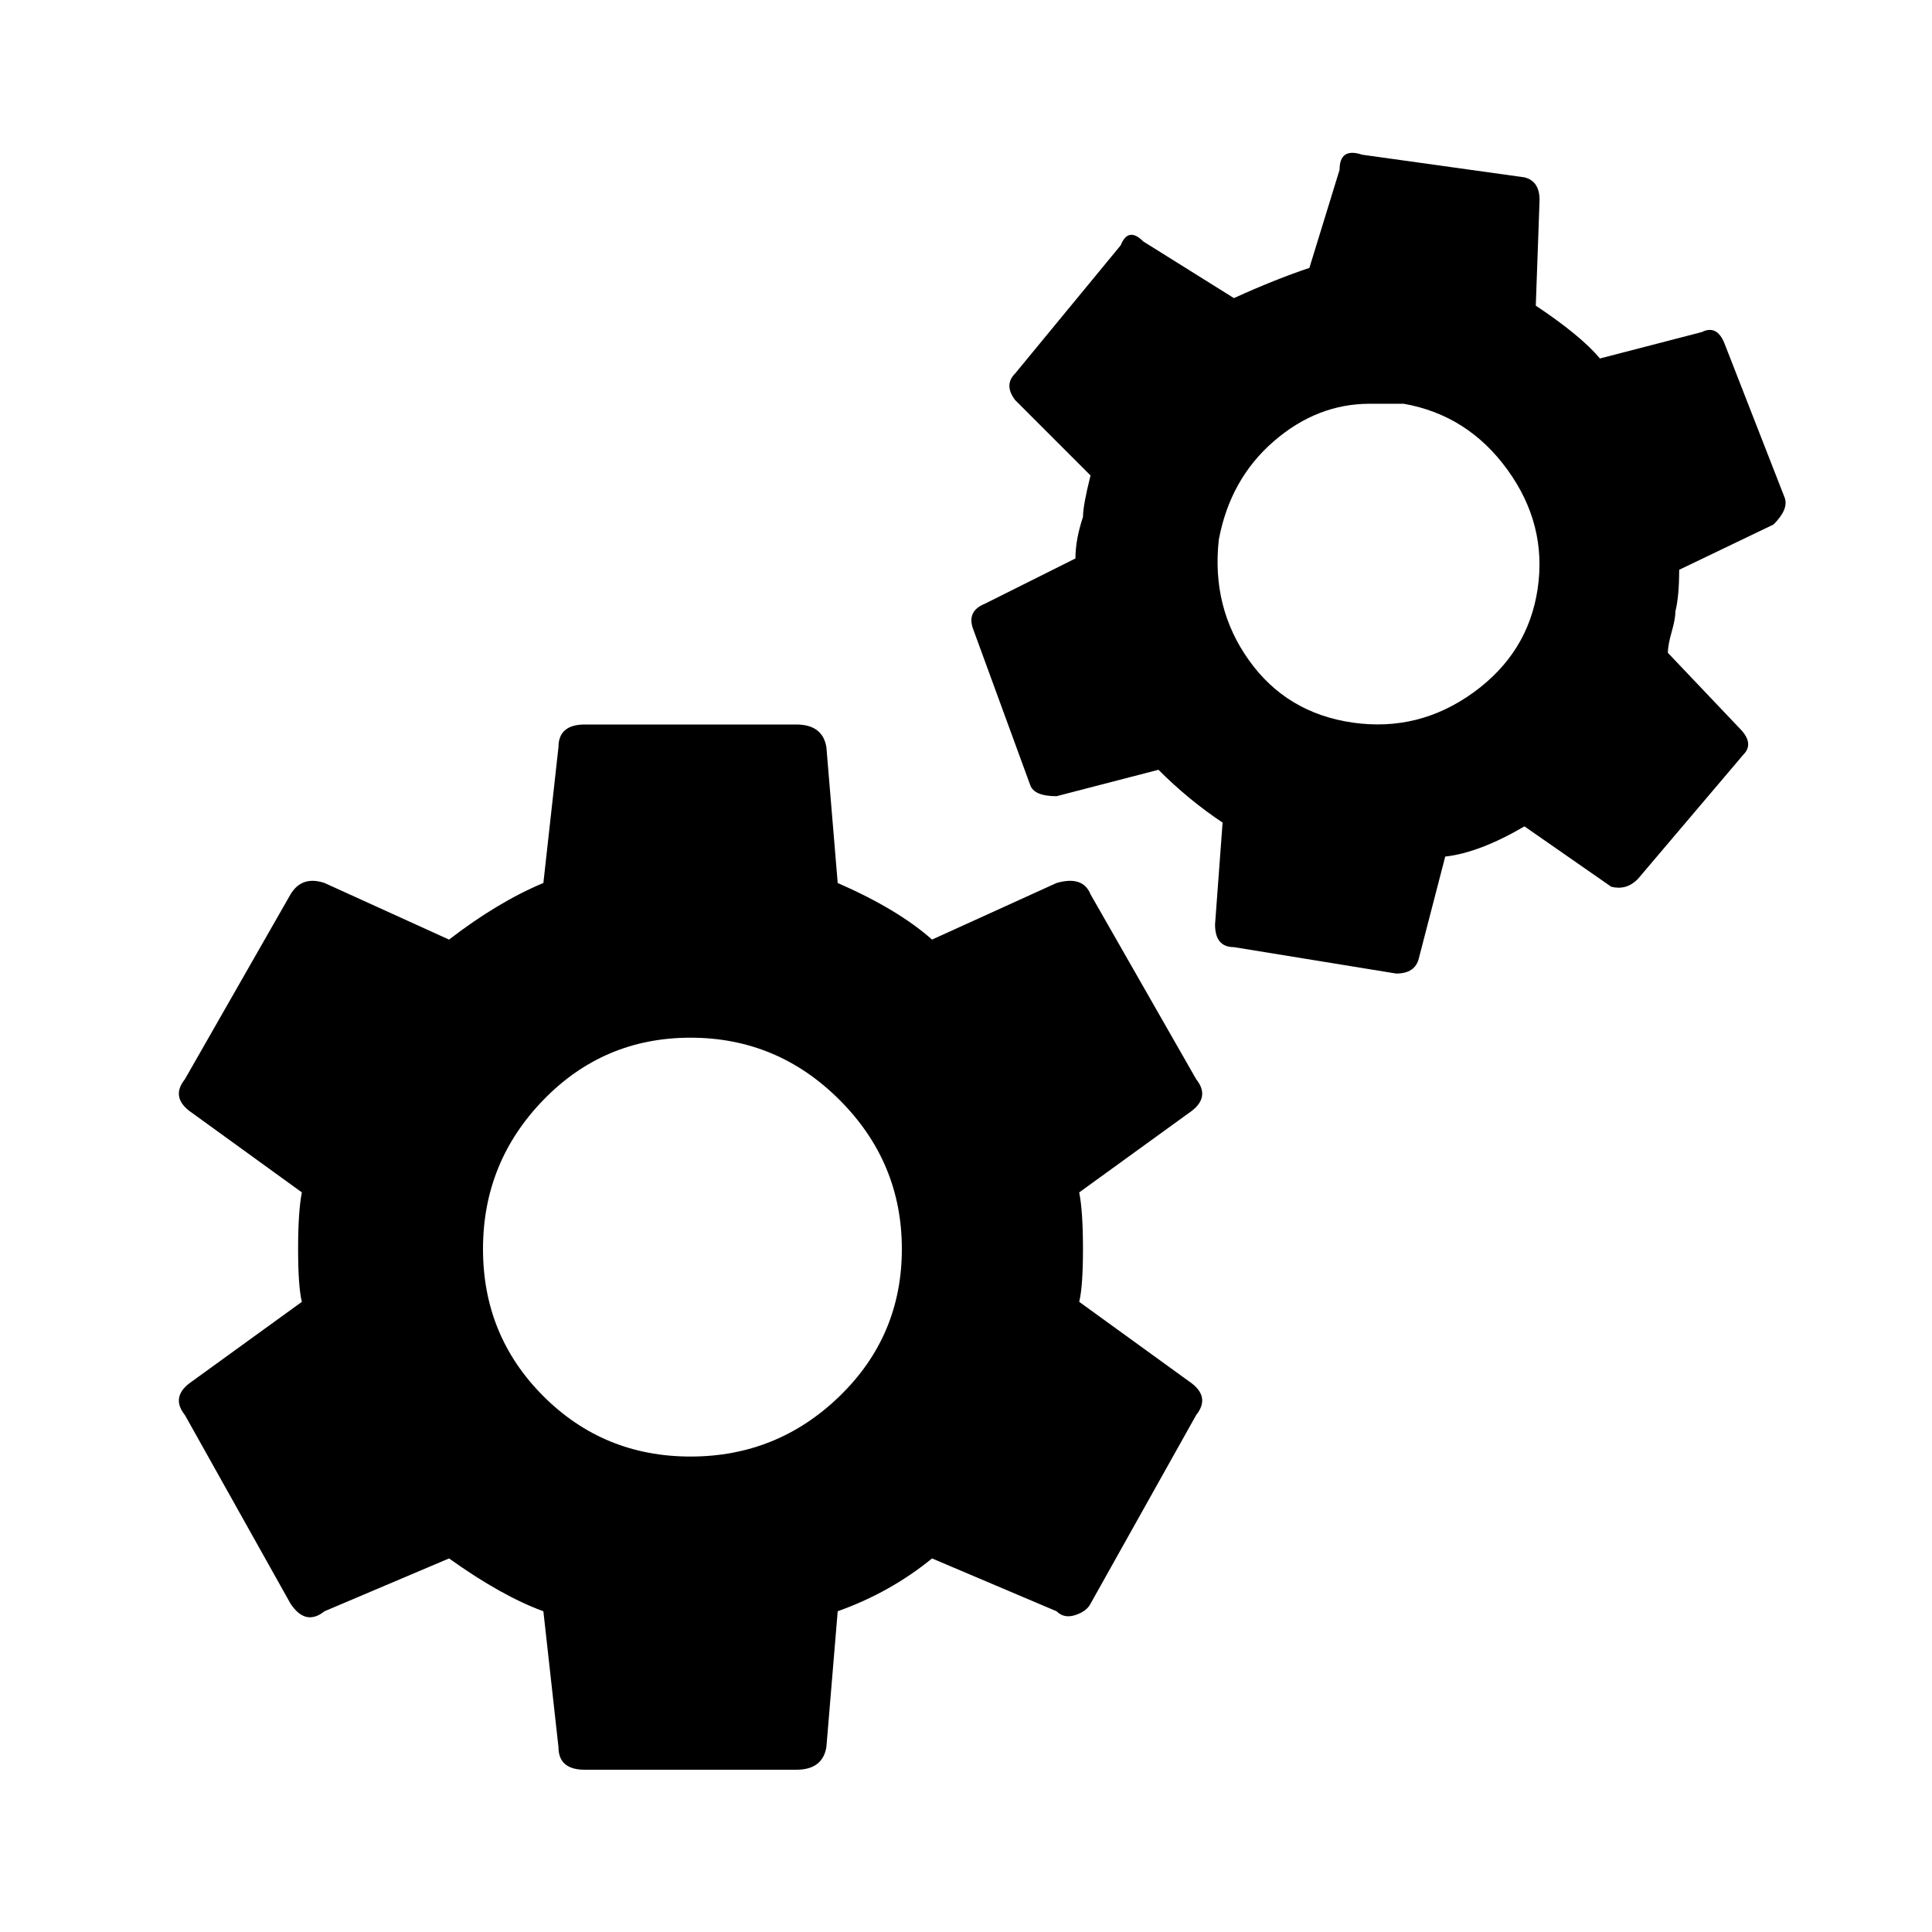
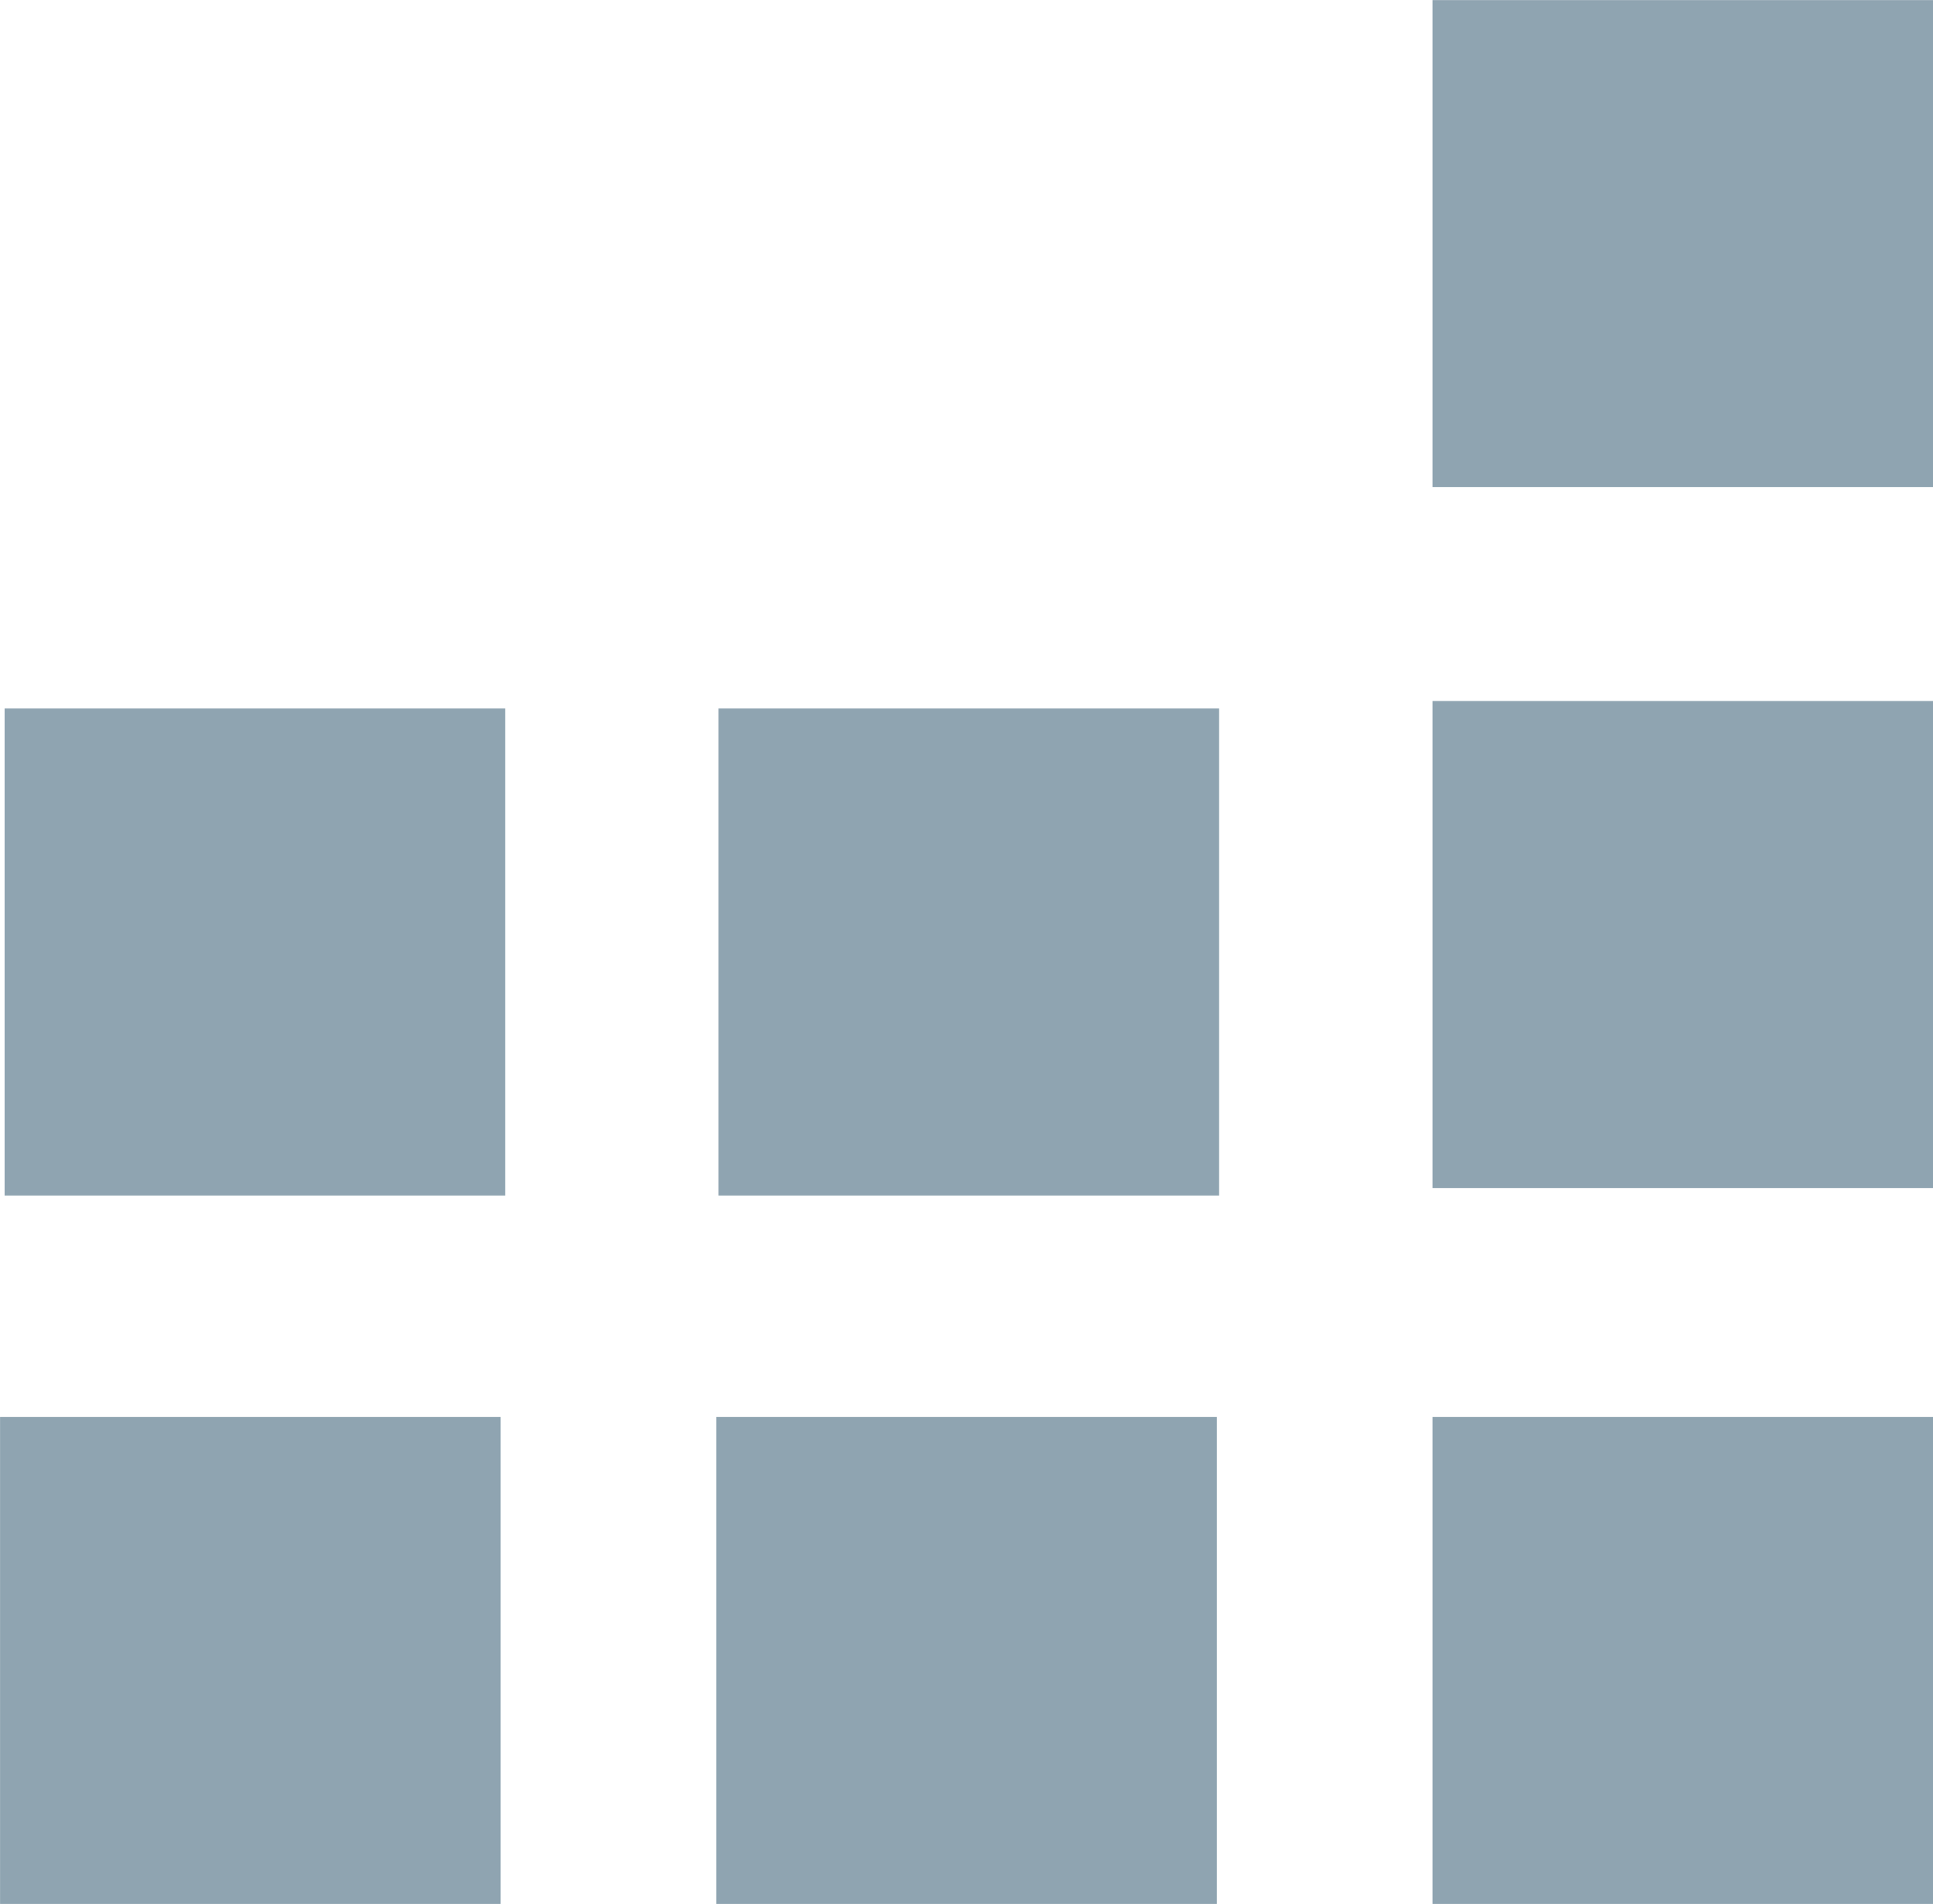
- <svg xmlns="http://www.w3.org/2000/svg" version="1.1" viewBox="0 0 512 512">
-   <g transform="matrix(1 0 0 -1 0 512)">
-     <path fill="currentColor" d="M361 471q-6 2 -6 -4l-8 -26q-9 -3 -20 -8l-24 15q-4 4 -6 -1l-28 -34q-3 -3 0 -7l20 -20q-2 -8 -2 -11q-2 -6 -2 -11l-24 -12q-5 -2 -3 -7l15 -41q1 -3 7 -3l27 7q8 -8 17 -14l-2 -27q0 -6 5 -6l43 -7q5 0 6 4l7 27q9 1 21 8l23 -16q4 -1 7 2l28 33q3 3 -1 7l-19 20 q0 2 1 5.5t1 5.5q1 4 1 11l25 12q4 4 3 7l-16 41q-2 5 -6 3l-27 -7q-5 6 -17 14l1 28q0 5 -4 6zM363 405h9q17 -3 27.5 -17.5t8 -31.5t-17 -27.5t-32 -8t-27.5 16.5t-8 32q3 16 14.5 26t25.5 10zM155 320q-7 0 -7 -6l-4 -36q-12 -5 -25 -15l-33 15q-6 2 -9 -3l-28 -49 q-4 -5 2 -9l29 -21q-1 -5 -1 -15t1 -14l-29 -21q-6 -4 -2 -9l28 -50q4 -6 9 -2l33 14q14 -10 25 -14l4 -36q0 -6 7 -6h56q7 0 8 6l3 36q14 5 25 14l33 -14q2 -2 5 -1t4 3l28 50q4 5 -2 9l-29 21q1 4 1 14t-1 15l29 21q6 4 2 9l-28 49q-2 5 -9 3l-33 -15q-9 8 -25 15l-3 36 q-1 6 -8 6h-56zM183 237q23 0 39.5 -16.5t16.5 -39.5t-16.5 -39t-39.5 -16t-39 16t-16 39t16 39.5t39 16.5z" />
+ <svg xmlns="http://www.w3.org/2000/svg" width="8.507mm" height="8.377mm" viewBox="0 0 8.507 8.377" version="1.1" id="svg13826">
+   <defs id="defs13820" />
+   <g id="layer1" transform="translate(-5.756788,-5.735912)">
+     <g id="g3345" transform="translate(0.3040563,1.092311)">
+       <rect y="10.878" x="5.453" height="2.143" width="2.203" id="rect8971" style="opacity:1;fill:#8fa4b1;fill-opacity:1;fill-rule:nonzero;stroke:none;stroke-width:0.709;stroke-linecap:butt;stroke-linejoin:round;stroke-miterlimit:10;stroke-dasharray:1.418, 1.418;stroke-dashoffset:23.045;stroke-opacity:1" />
+       <rect style="opacity:1;fill:#8fa4b1;fill-opacity:1;fill-rule:nonzero;stroke:none;stroke-width:0.709;stroke-linecap:butt;stroke-linejoin:round;stroke-miterlimit:10;stroke-dasharray:1.418, 1.418;stroke-dashoffset:23.045;stroke-opacity:1" id="rect8973" width="2.203" height="2.143" x="8.605" y="10.878" />
+       <rect y="10.878" x="11.757" height="2.143" width="2.203" id="rect8975" style="opacity:1;fill:#8fa4b1;fill-opacity:1;fill-rule:nonzero;stroke:none;stroke-width:0.709;stroke-linecap:butt;stroke-linejoin:round;stroke-miterlimit:10;stroke-dasharray:1.418, 1.418;stroke-dashoffset:23.045;stroke-opacity:1" />
+       <rect style="opacity:1;fill:#8fa4b1;fill-opacity:1;fill-rule:nonzero;stroke:none;stroke-width:0.709;stroke-linecap:butt;stroke-linejoin:round;stroke-miterlimit:10;stroke-dasharray:1.418, 1.418;stroke-dashoffset:23.045;stroke-opacity:1" id="rect8977" width="2.203" height="2.143" x="11.757" y="7.728" />
+       <rect y="7.761" x="8.615" height="2.143" width="2.203" id="rect8979" style="opacity:1;fill:#8fa4b1;fill-opacity:1;fill-rule:nonzero;stroke:none;stroke-width:0.709;stroke-linecap:butt;stroke-linejoin:round;stroke-miterlimit:10;stroke-dasharray:1.418, 1.418;stroke-dashoffset:23.045;stroke-opacity:1" />
+       <rect style="opacity:1;fill:#8fa4b1;fill-opacity:1;fill-rule:nonzero;stroke:none;stroke-width:0.709;stroke-linecap:butt;stroke-linejoin:round;stroke-miterlimit:10;stroke-dasharray:1.418, 1.418;stroke-dashoffset:23.045;stroke-opacity:1" id="rect8981" width="2.203" height="2.143" x="5.473" y="7.761" />
+       <rect y="4.644" x="11.757" height="2.143" width="2.203" id="rect8983" style="opacity:1;fill:#8fa4b1;fill-opacity:1;fill-rule:nonzero;stroke:none;stroke-width:0.709;stroke-linecap:butt;stroke-linejoin:round;stroke-miterlimit:10;stroke-dasharray:1.418, 1.418;stroke-dashoffset:23.045;stroke-opacity:1" />
+     </g>
  </g>
</svg>
